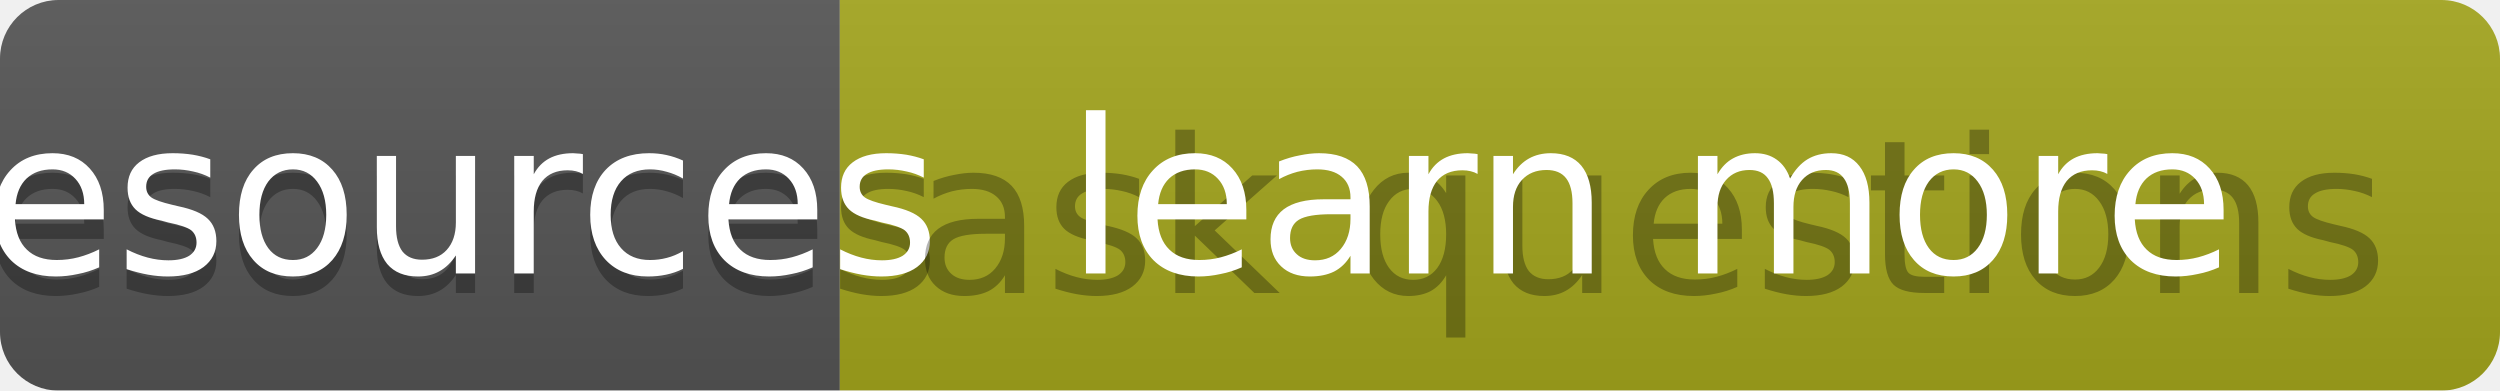
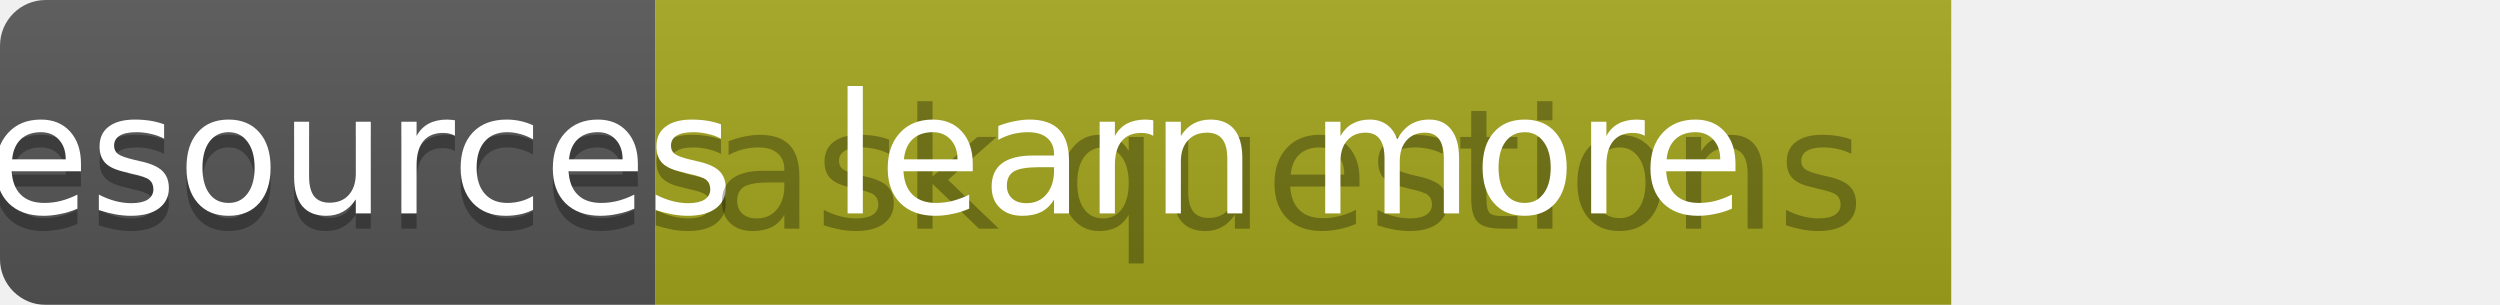
- <svg xmlns="http://www.w3.org/2000/svg" width="128" height="20">
+ <svg xmlns="http://www.w3.org/2000/svg" width="164" height="20">
  <linearGradient id="b" x2="0" y2="100%">
    <stop offset="0" stop-color="#bbb" stop-opacity=".1" />
    <stop offset="1" stop-opacity=".1" />
  </linearGradient>
  <mask id="a">
-     <rect width="128" height="20" rx="3" fill="#fff" />
+     <rect width="164" height="20" rx="3" fill="#fff" />
  </mask>
  <g mask="url(#a)">
    <path fill="#555" d="M0 0h43v20H0z" />
    <path fill="#a4a61d" d="M43 0h85v20H43z" />
    <path fill="url(#b)" d="M0 0h128v20H0z" />
  </g>
  <g fill="#fff" text-anchor="middle" font-family="DejaVu Sans,Verdana,Geneva,sans-serif" font-size="11">
    <text x="21.5" y="15" fill="#010101" fill-opacity=".3">resources</text>
    <text x="21.5" y="14">resources</text>
    <text x="84.5" y="15" fill="#010101" fill-opacity=".3">ask questions</text>
    <text x="84.5" y="14">learn more</text>
  </g>
</svg>
